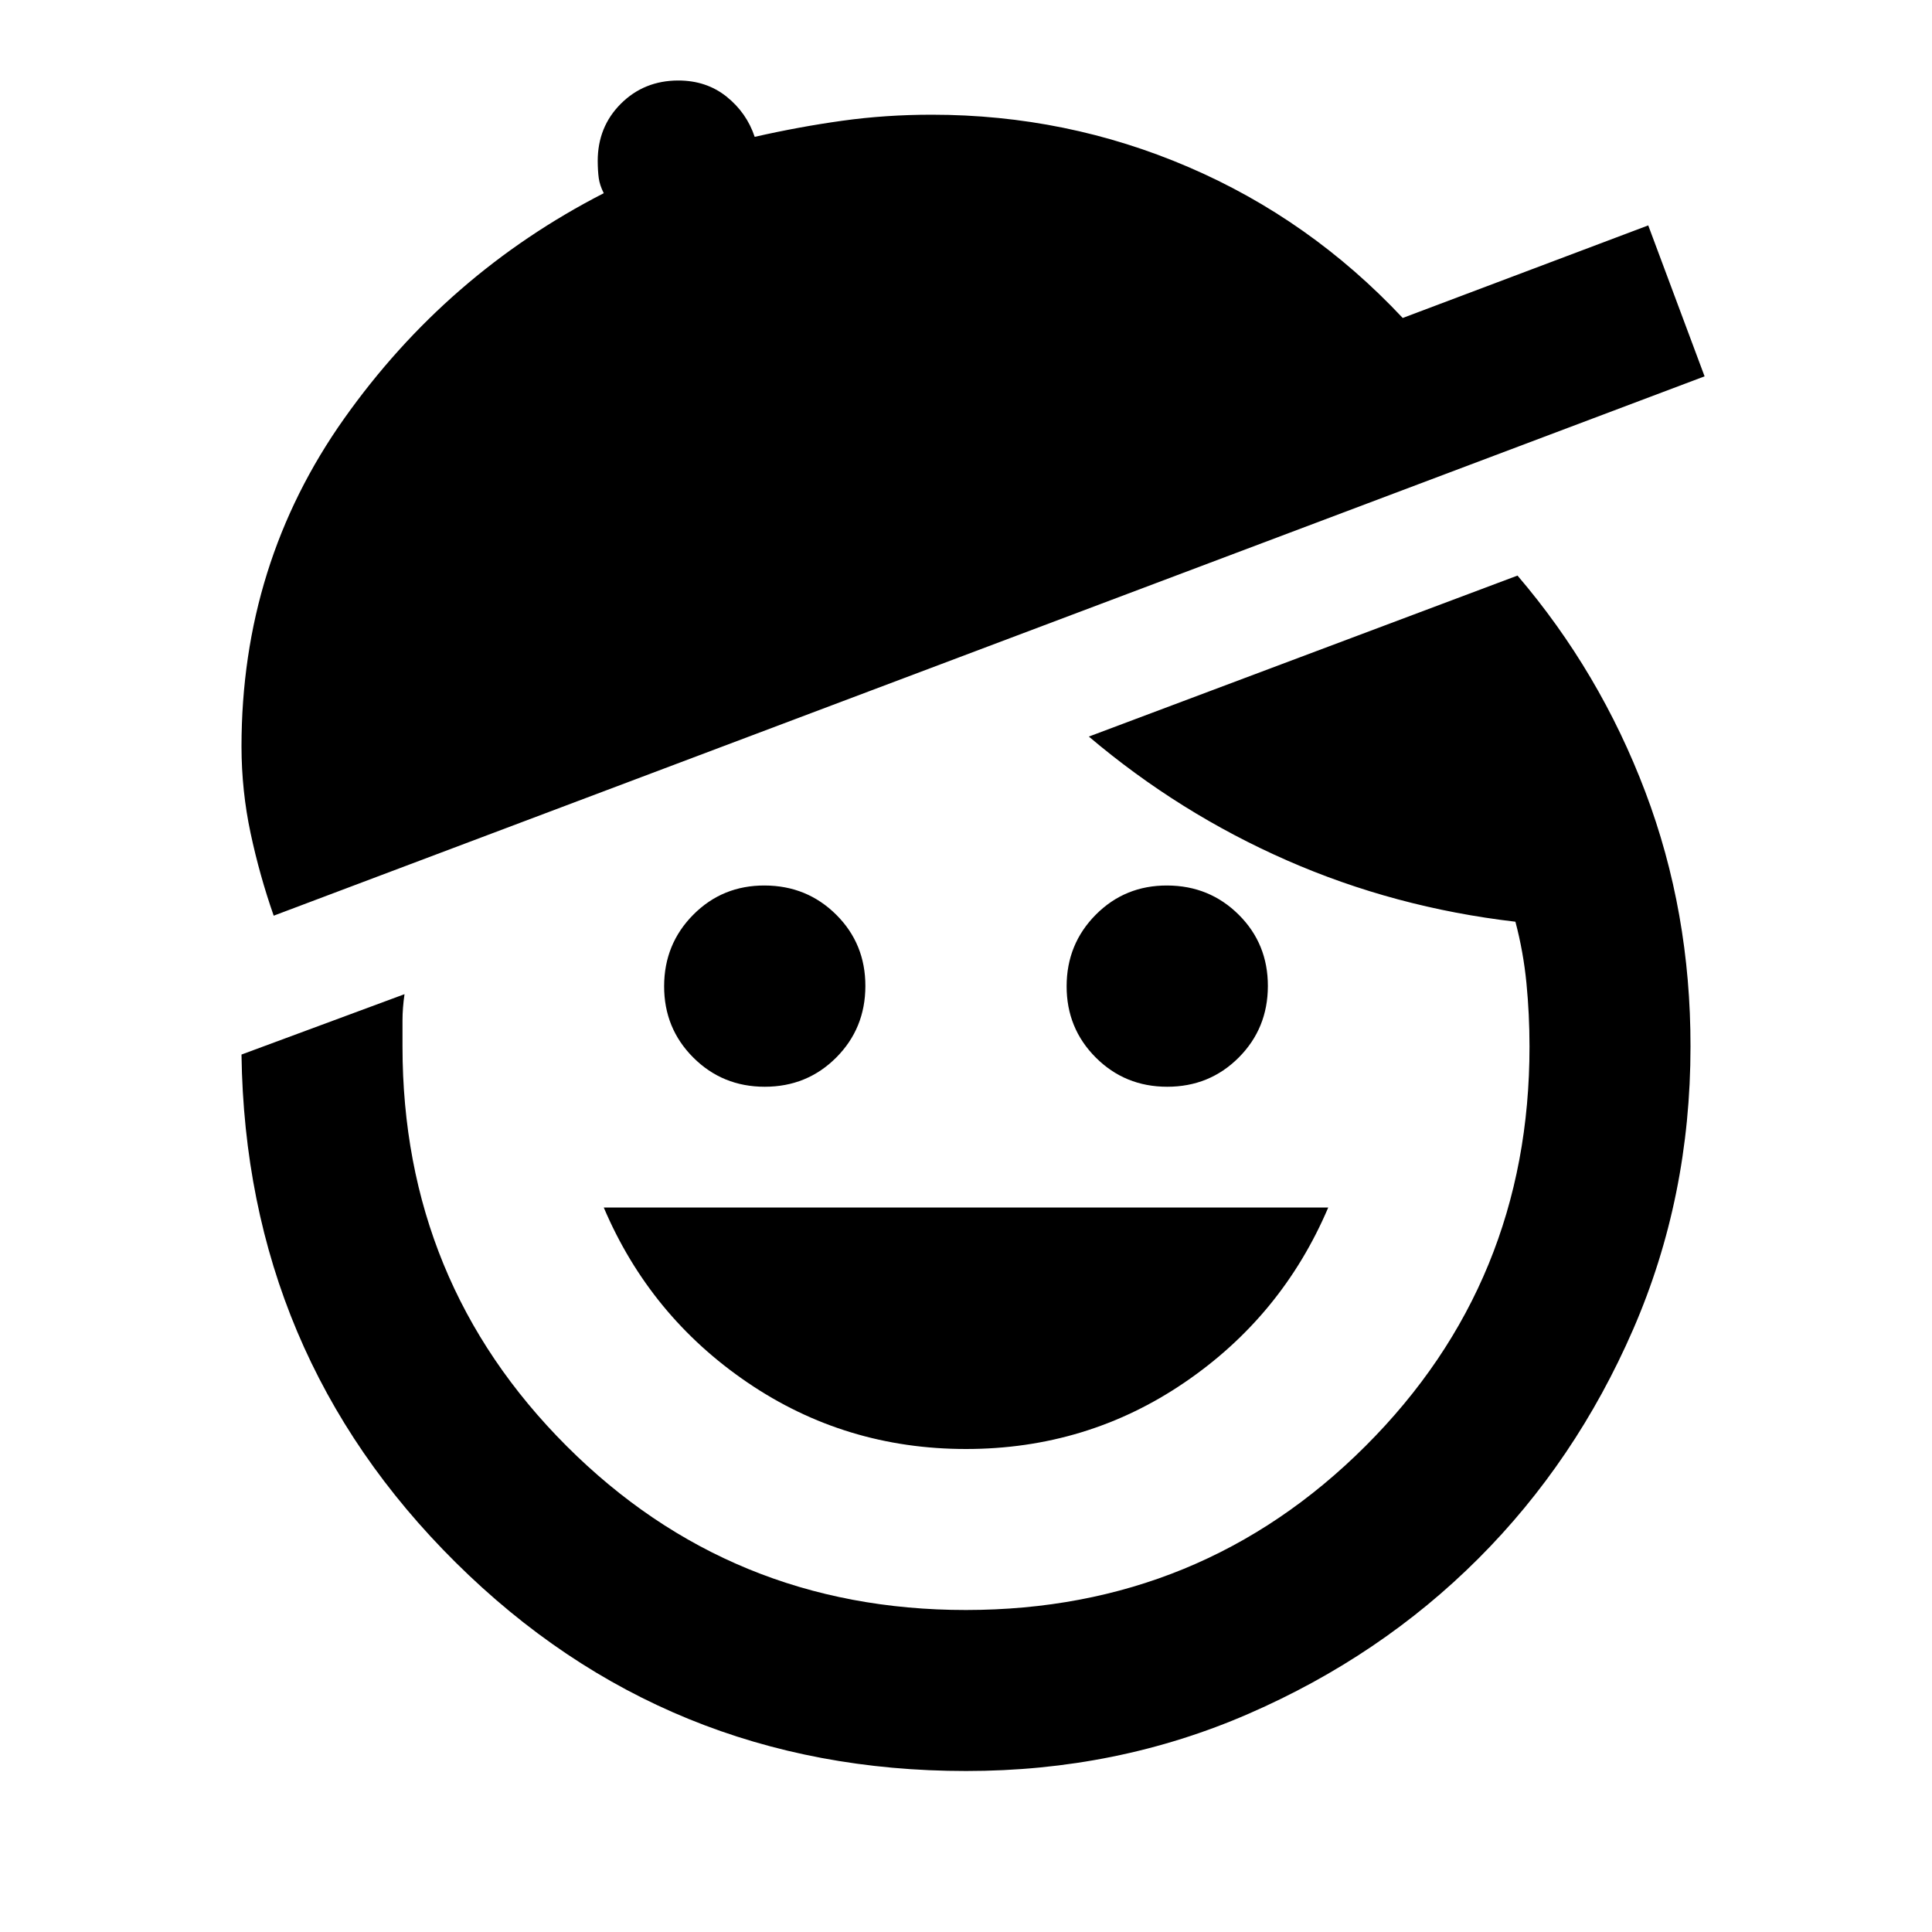
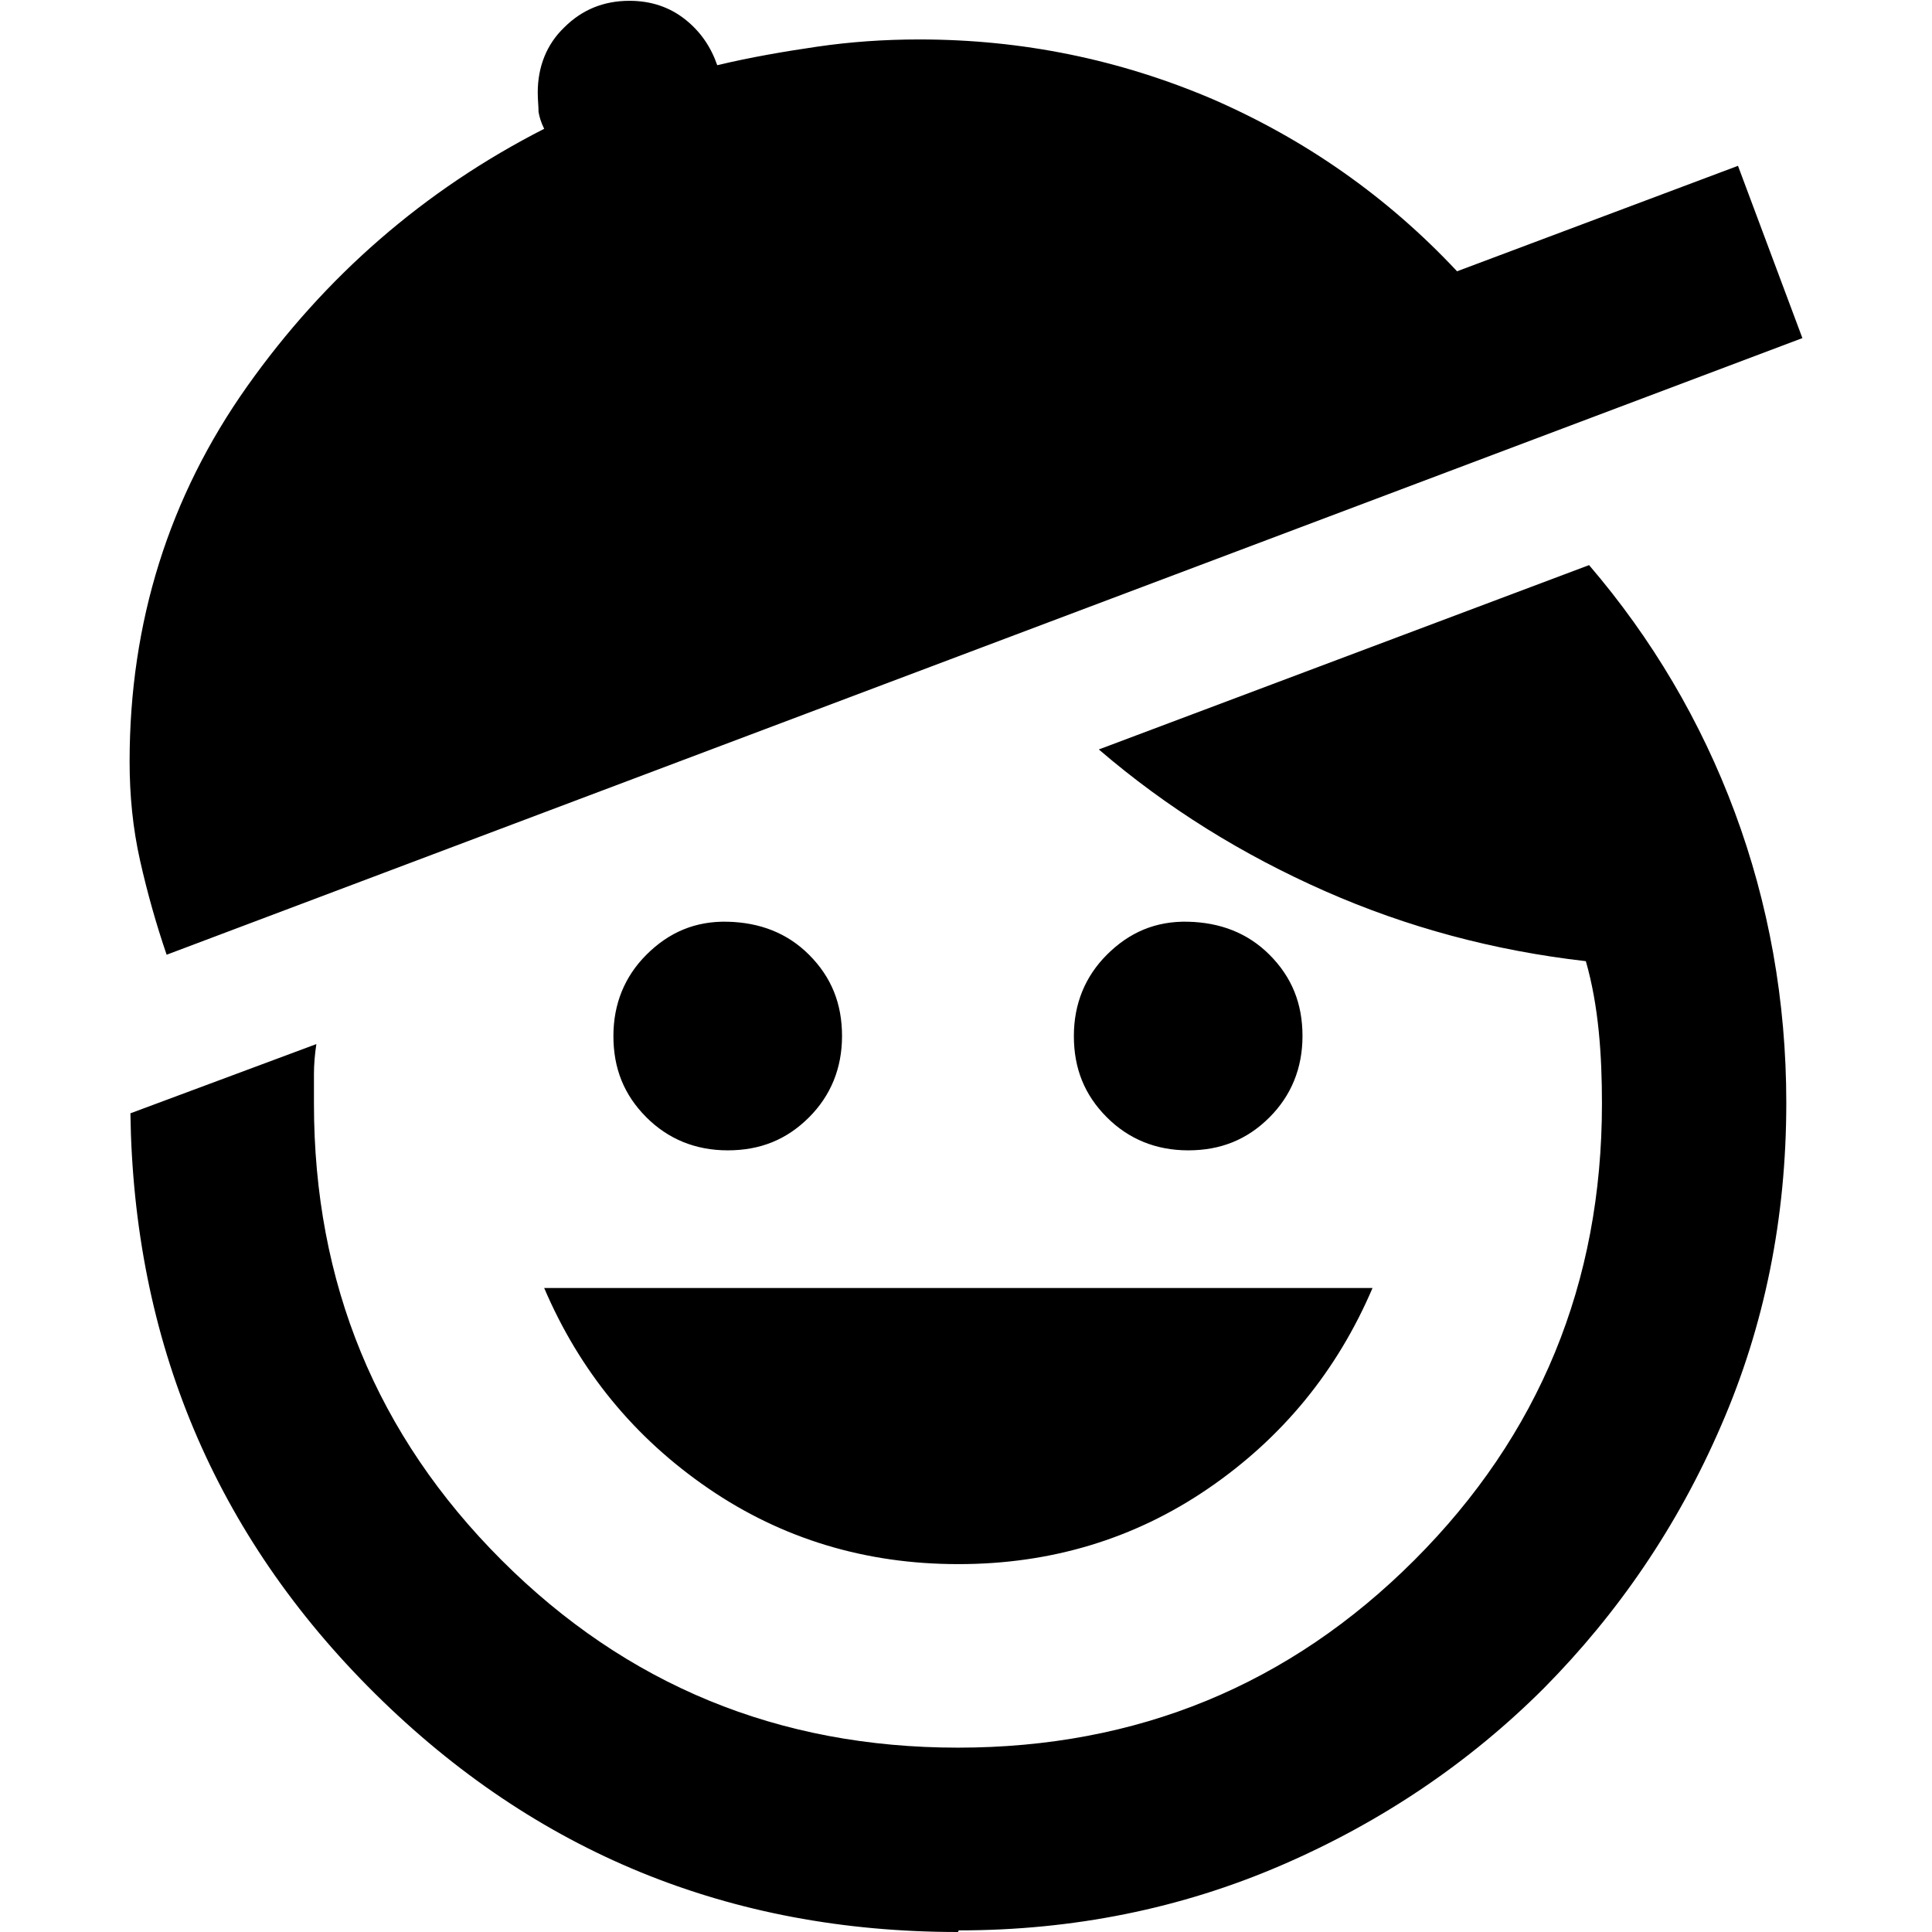
- <svg xmlns="http://www.w3.org/2000/svg" viewBox="0 0 24 24">
-   <path fill="currentColor" d="M12 18q-1.5 0-2.713-.825T7.5 15h9q-.575 1.35-1.787 2.175T12 18m-2.5-4.5q-.525 0-.888-.363t-.362-.887t.363-.888T9.5 11t.888.363t.362.887t-.363.888t-.887.362m5 0q-.525 0-.888-.363t-.362-.887t.363-.888T14.5 11t.888.363t.362.887t-.363.888t-.887.362M12 22q-3.725 0-6.337-2.588T3 13.1l2.025-.75Q5 12.525 5 12.675V13q0 2.925 2.038 4.963T12 20t4.963-2.037T19 13q0-.4-.038-.788t-.137-.762q-1.5-.175-2.838-.762T13.526 9.15l5.325-2q1.025 1.2 1.588 2.688T21 13q0 1.875-.712 3.513t-1.925 2.85t-2.85 1.925T12 22M3.4 11.375q-.175-.5-.287-1.025T3 9.275Q3 7 4.275 5.2T7.5 2.4q-.05-.1-.062-.187T7.425 2q0-.425.288-.712T8.425 1q.35 0 .6.2t.35.5q.55-.125 1.088-.2t1.112-.075q1.675 0 3.188.65t2.662 1.875l3.05-1.15l.7 1.875z" />
+ <svg xmlns="http://www.w3.org/2000/svg" fill="none" viewBox="0 0 24 24">
+   <path fill="currentColor" d="M11.9,19.43c-1.14,0-2.18-.31-3.1-.94-.92-.63-1.6-1.46-2.04-2.49h10.29c-.44,1.03-1.12,1.86-2.04,2.49-.92.63-1.96.94-3.1.94M9.04,14.29c-.4,0-.74-.14-1.01-.41-.28-.28-.41-.61-.41-1.01s.14-.74.41-1.01c.28-.28.61-.42,1.01-.41s.74.14,1.01.41c.28.28.41.61.41,1.01s-.14.74-.41,1.01c-.28.28-.61.41-1.01.41M14.76,14.29c-.4,0-.74-.14-1.01-.41-.28-.28-.41-.61-.41-1.01s.14-.74.41-1.01c.28-.28.61-.42,1.01-.41s.74.14,1.01.41c.28.28.41.61.41,1.01s-.14.74-.41,1.01c-.28.28-.61.41-1.01.41M11.9,24c-2.84,0-5.25-.99-7.24-2.96-1.99-1.97-3-4.38-3.04-7.21l2.31-.86c-.02.13-.03.26-.03.37v.37c0,2.23.78,4.12,2.33,5.67,1.55,1.55,3.44,2.33,5.67,2.33s4.12-.78,5.67-2.33c1.55-1.55,2.33-3.44,2.33-5.67,0-.3-.01-.6-.04-.9-.03-.3-.08-.59-.16-.87-1.14-.13-2.22-.42-3.24-.87-1.02-.45-1.96-1.03-2.81-1.76l6.09-2.29c.78.91,1.39,1.94,1.81,3.07s.64,2.34.64,3.61c0,1.43-.27,2.77-.81,4.01-.54,1.25-1.28,2.33-2.2,3.26-.92.92-2.01,1.66-3.26,2.2-1.25.54-2.59.81-4.01.81M2.07,11.86c-.13-.38-.24-.77-.33-1.17-.09-.4-.13-.81-.13-1.23,0-1.73.49-3.29,1.46-4.66.97-1.37,2.2-2.44,3.69-3.2-.04-.08-.06-.15-.07-.21,0-.07-.01-.15-.01-.24,0-.32.11-.6.33-.81.22-.22.49-.33.81-.33.27,0,.5.08.69.23.19.15.32.34.4.57.42-.1.83-.17,1.24-.23s.83-.09,1.27-.09c1.28,0,2.49.25,3.64.74,1.15.5,2.17,1.21,3.04,2.14l3.49-1.31.8,2.14L2.07,11.86Z" />
</svg>
